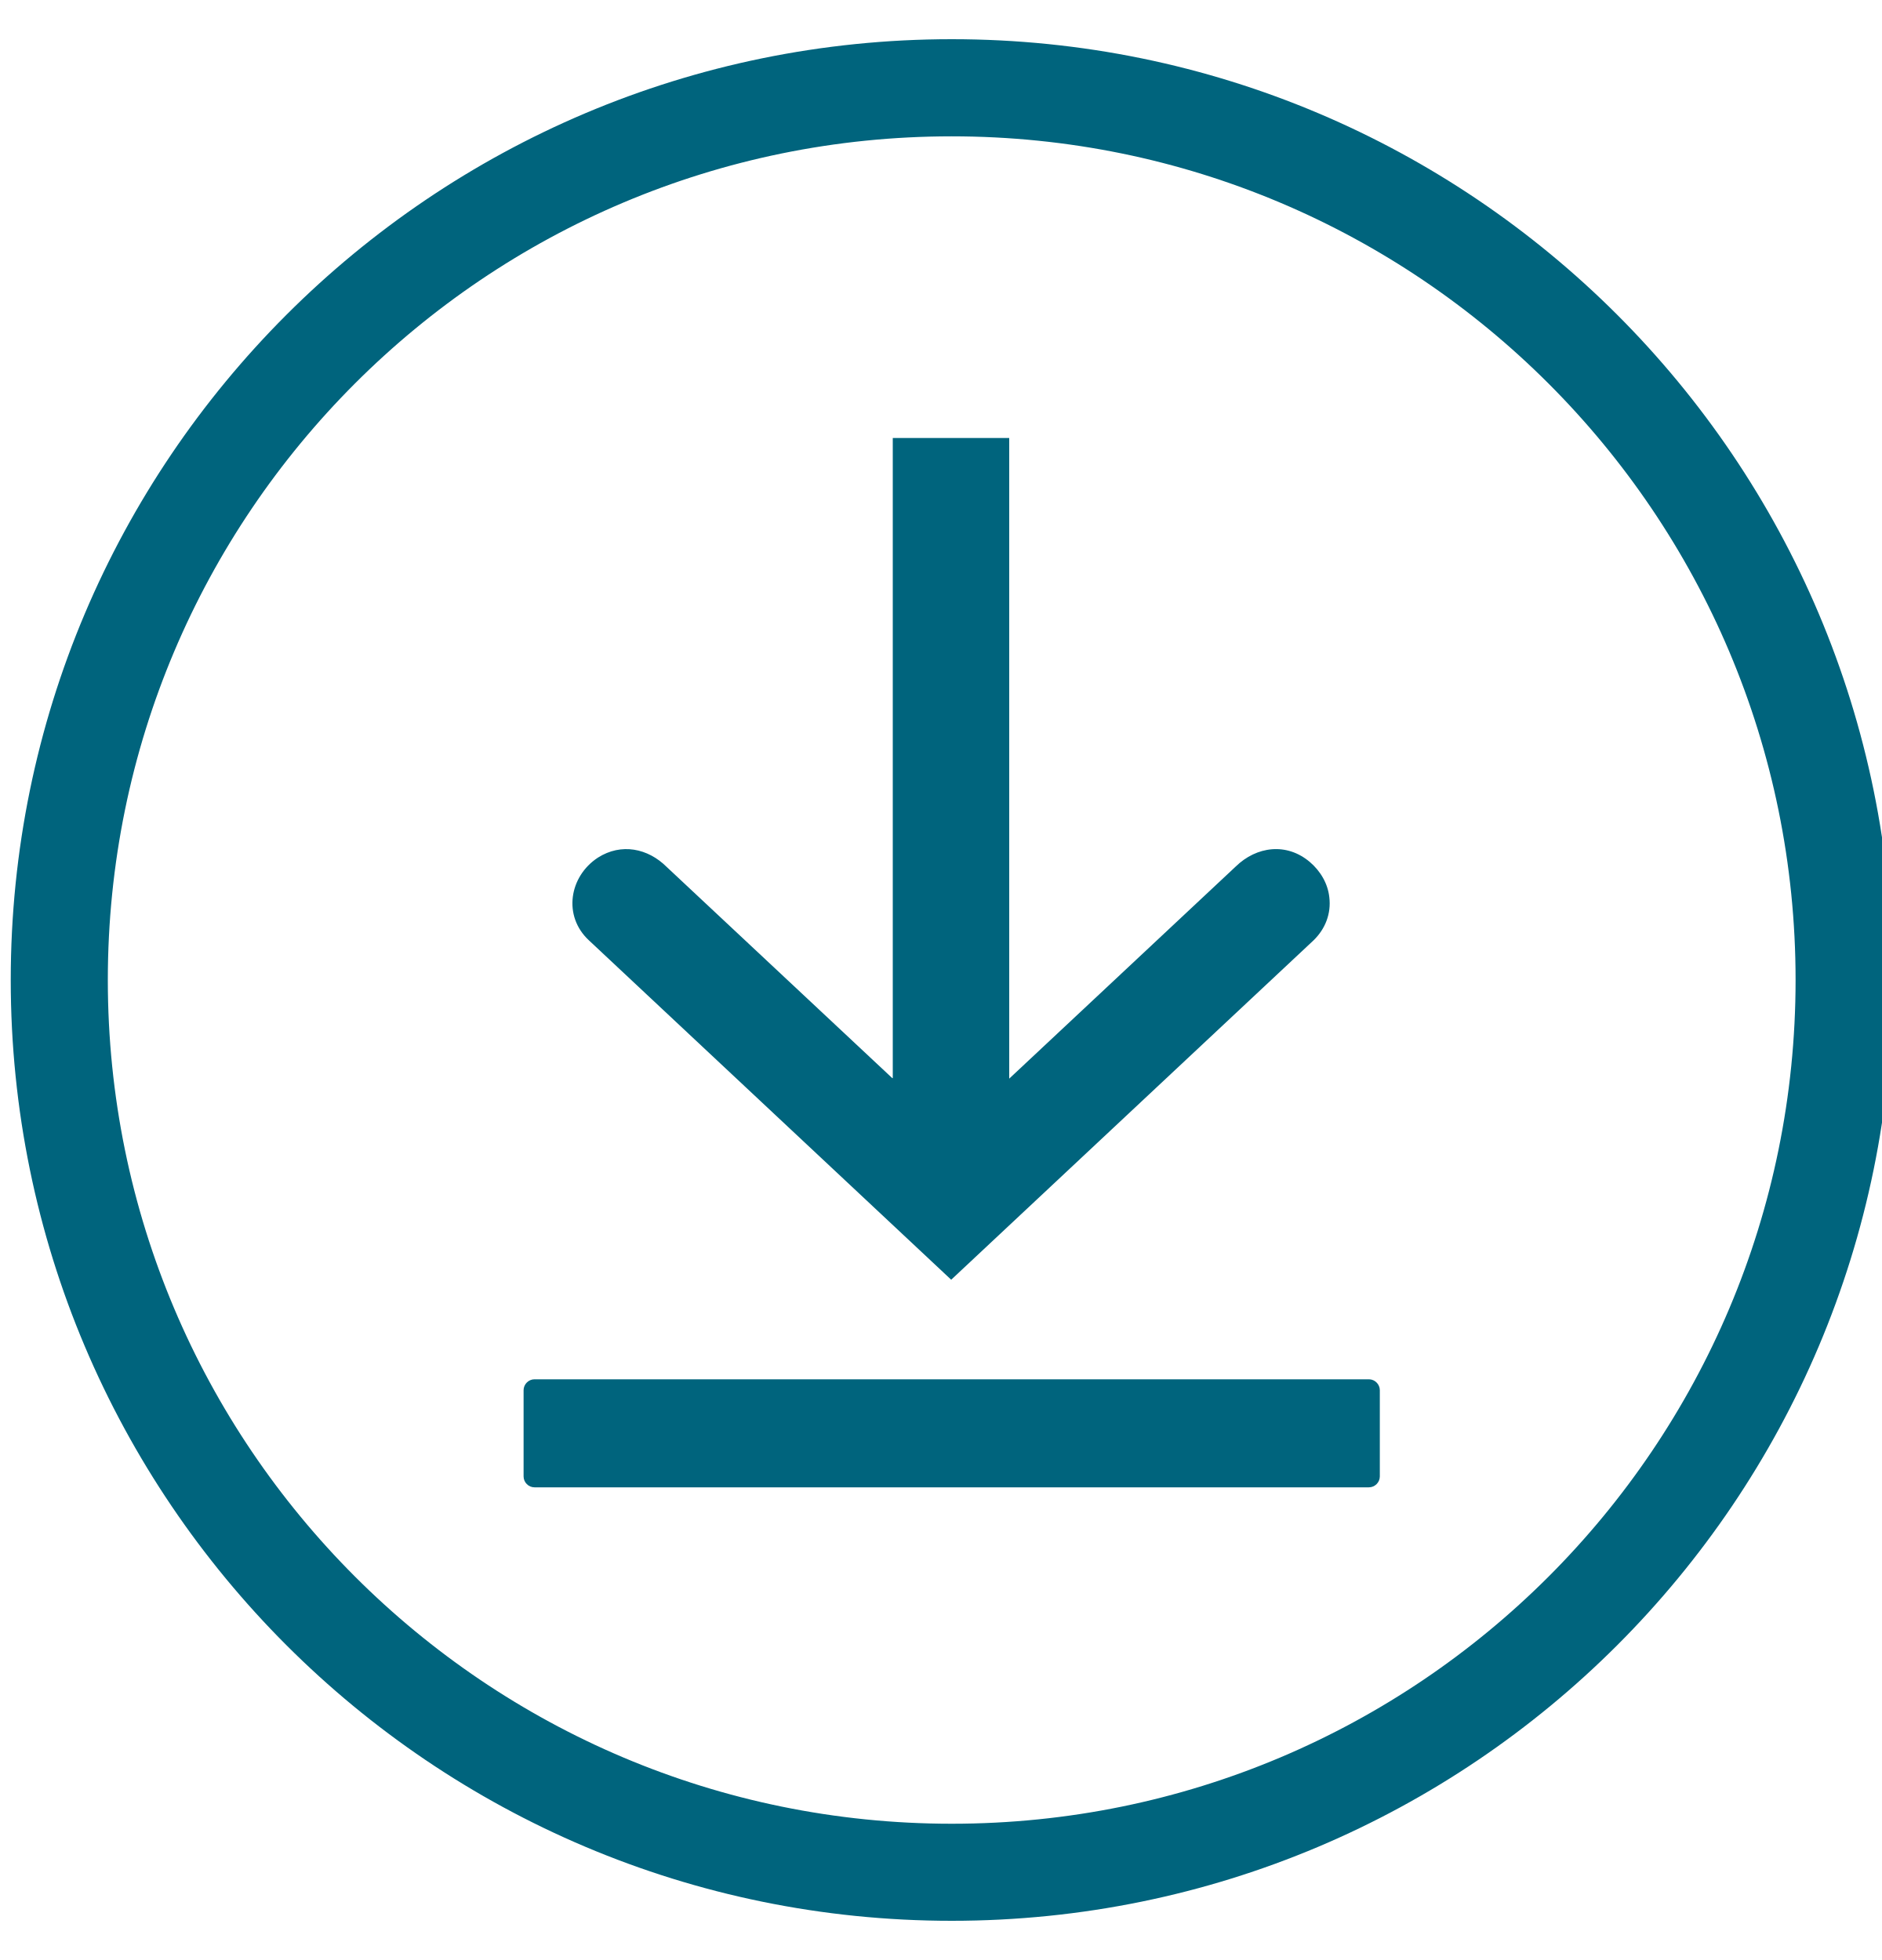
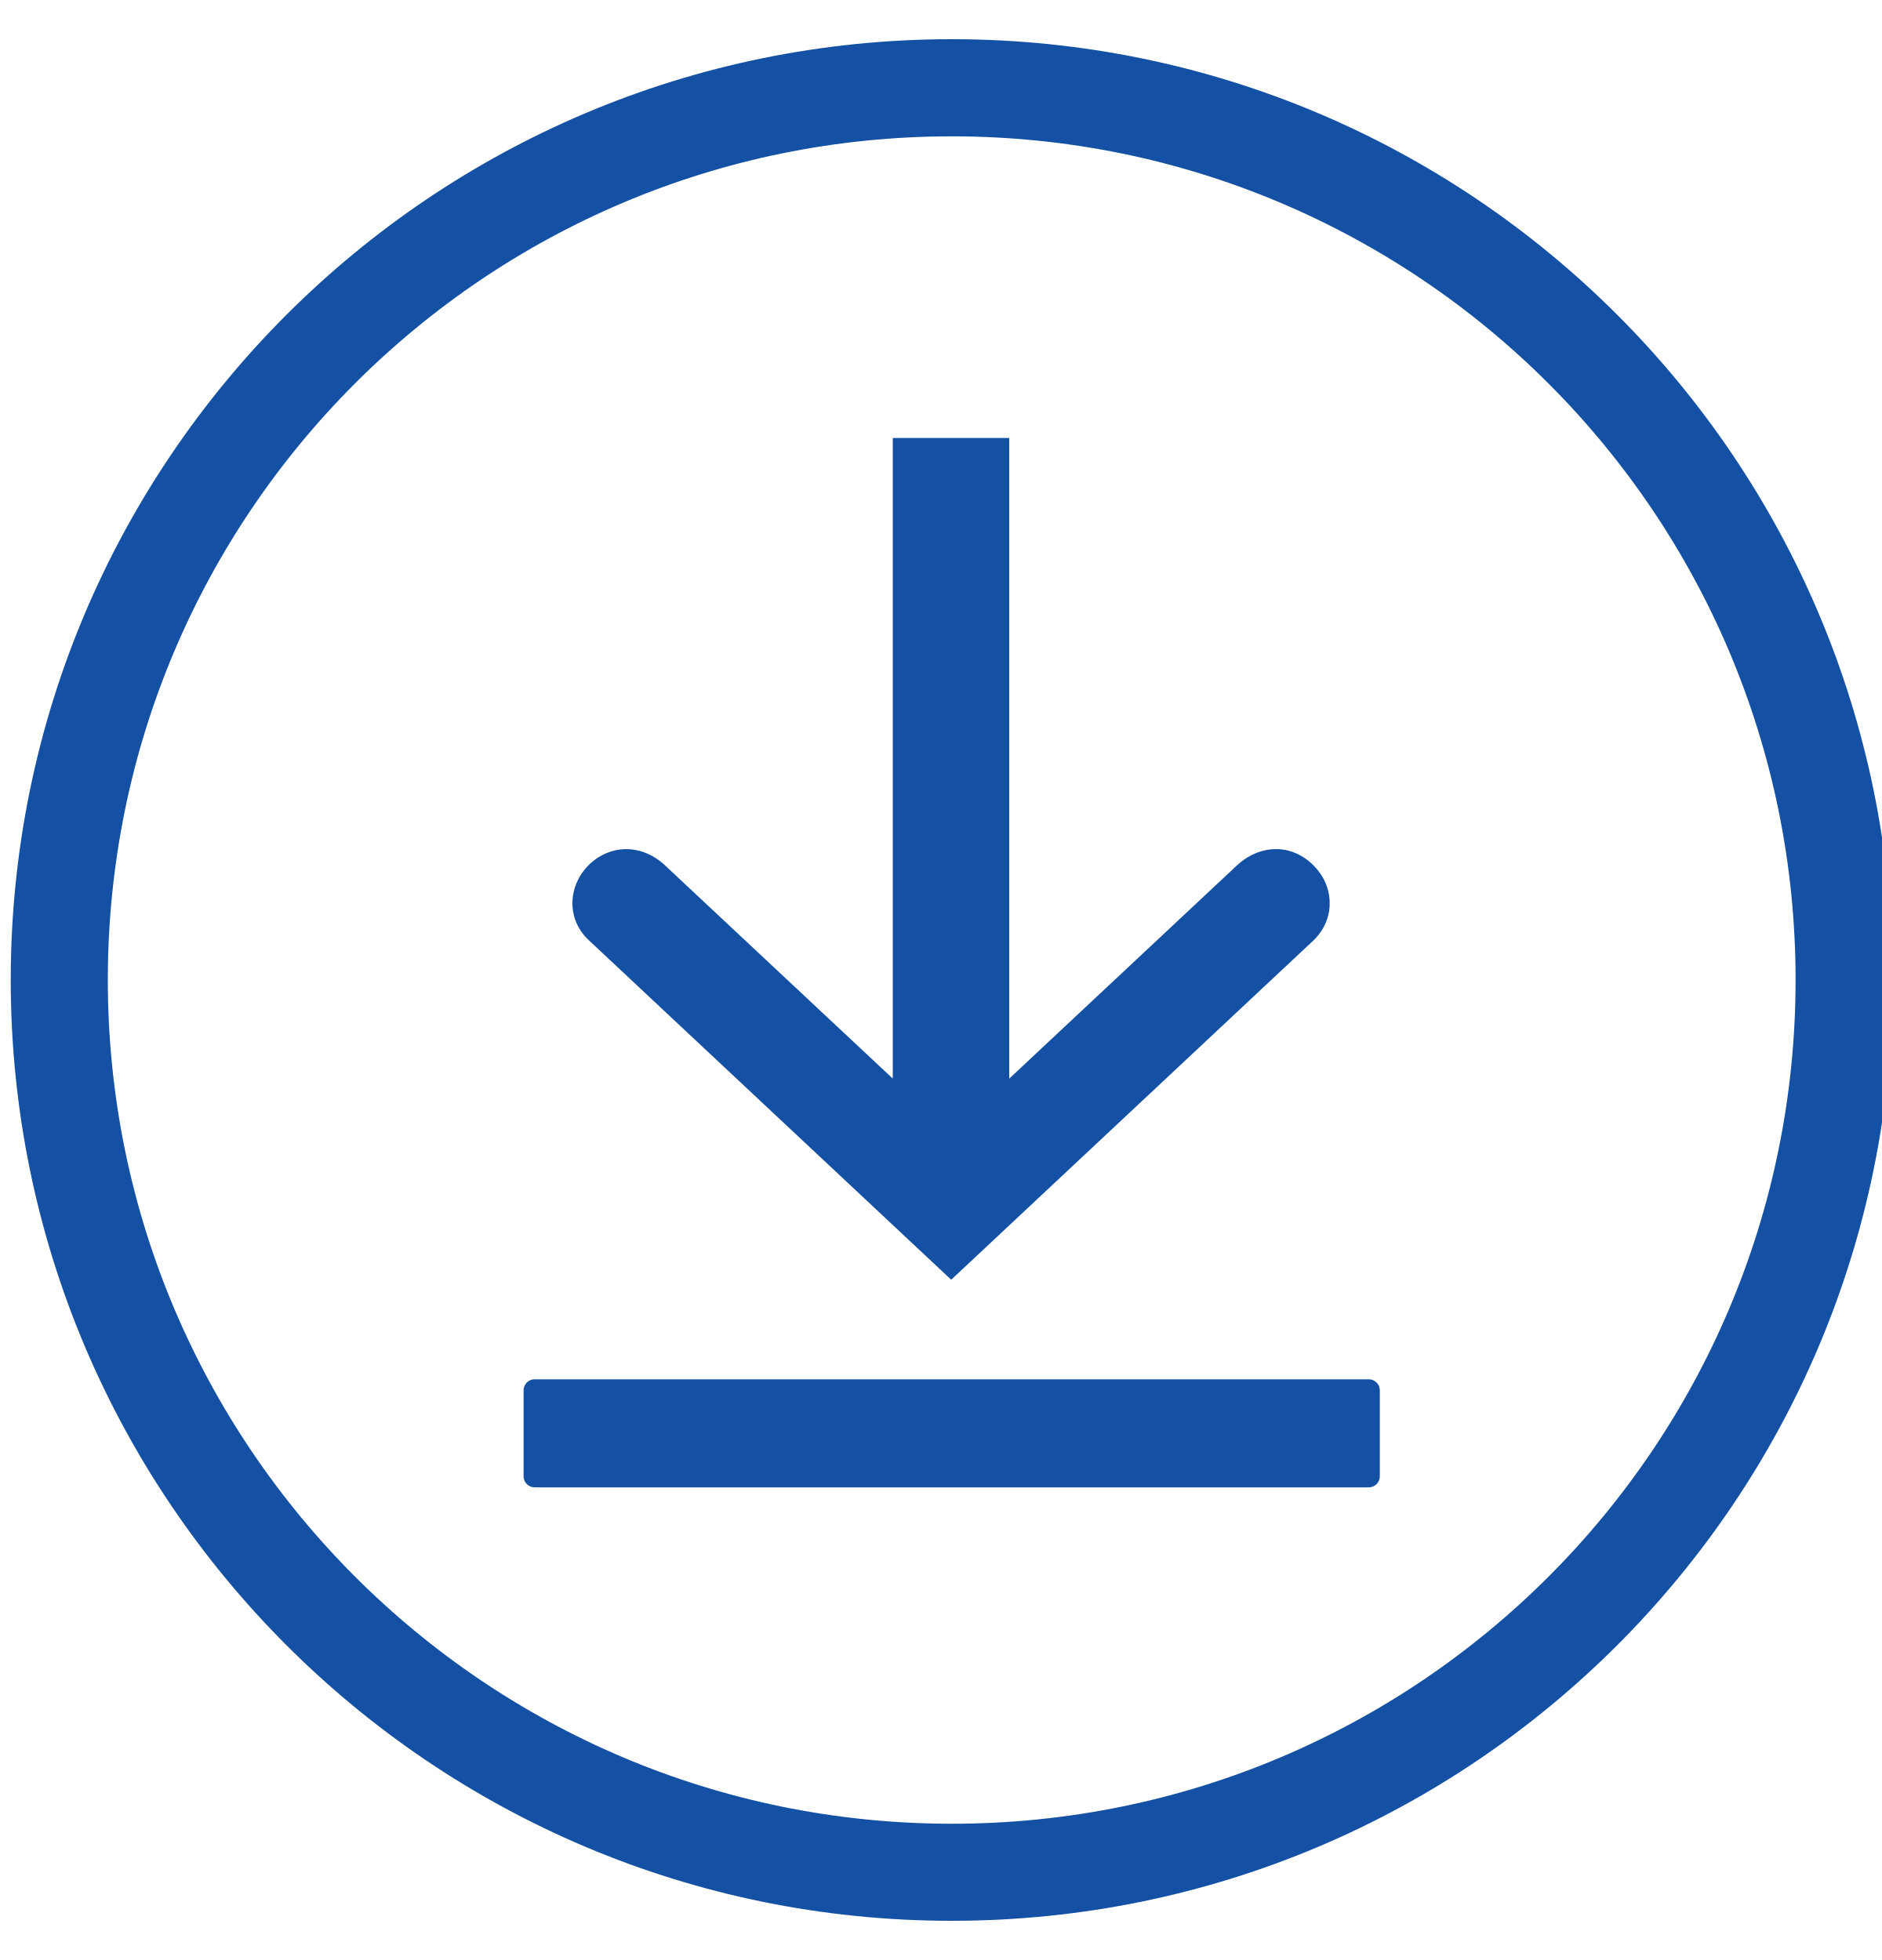
<svg xmlns="http://www.w3.org/2000/svg" viewBox="0 0 24 25" fill="none">
-   <path fill-rule="evenodd" clip-rule="evenodd" d="M12.137 1.739C18.077 1.739 22.898 6.554 22.898 12.5C22.898 18.446 18.083 23.262 12.137 23.262C6.19 23.262 1.375 18.44 1.375 12.5C1.375 6.56 6.19 1.739 12.137 1.739ZM12.137 0.5C18.765 0.5 24.137 5.871 24.137 12.5C24.137 19.129 18.765 24.5 12.137 24.5C5.508 24.5 0.137 19.122 0.137 12.5C0.137 5.878 5.508 0.5 12.137 0.5Z" fill="#00647D" />
-   <path fill-rule="evenodd" clip-rule="evenodd" d="M11.378 13.751L8.503 11.059C8.263 10.819 7.922 10.75 7.625 10.939C7.258 11.179 7.176 11.685 7.511 11.995L12.13 16.323L16.75 11.995C16.901 11.849 16.977 11.653 16.952 11.445C16.933 11.268 16.838 11.11 16.705 10.996C16.408 10.743 16.023 10.794 15.758 11.053L12.87 13.758V5.587H11.385V13.751H11.378Z" fill="#00647D" />
-   <path fill-rule="evenodd" clip-rule="evenodd" d="M6.816 17.593H17.457C17.533 17.593 17.596 17.657 17.596 17.732V18.832C17.596 18.908 17.533 18.971 17.457 18.971H6.816C6.74 18.971 6.677 18.908 6.677 18.832V17.732C6.677 17.657 6.74 17.593 6.816 17.593Z" fill="#00647D" />
+   <path fill-rule="evenodd" clip-rule="evenodd" d="M12.137 1.739C18.077 1.739 22.898 6.554 22.898 12.5C22.898 18.446 18.083 23.262 12.137 23.262C6.19 23.262 1.375 18.44 1.375 12.5C1.375 6.56 6.19 1.739 12.137 1.739ZM12.137 0.5C18.765 0.5 24.137 5.871 24.137 12.5C24.137 19.129 18.765 24.5 12.137 24.5C5.508 24.5 0.137 19.122 0.137 12.5C0.137 5.878 5.508 0.5 12.137 0.5Z" fill="#1450A3" />
+   <path fill-rule="evenodd" clip-rule="evenodd" d="M11.378 13.751L8.503 11.059C8.263 10.819 7.922 10.75 7.625 10.939C7.258 11.179 7.176 11.685 7.511 11.995L12.13 16.323L16.75 11.995C16.901 11.849 16.977 11.653 16.952 11.445C16.933 11.268 16.838 11.11 16.705 10.996C16.408 10.743 16.023 10.794 15.758 11.053L12.87 13.758V5.587H11.385V13.751H11.378Z" fill="#1450A3" />
+   <path fill-rule="evenodd" clip-rule="evenodd" d="M6.816 17.593H17.457C17.533 17.593 17.596 17.657 17.596 17.732V18.832C17.596 18.908 17.533 18.971 17.457 18.971H6.816C6.74 18.971 6.677 18.908 6.677 18.832V17.732C6.677 17.657 6.74 17.593 6.816 17.593Z" fill="#1450A3" />
</svg>
